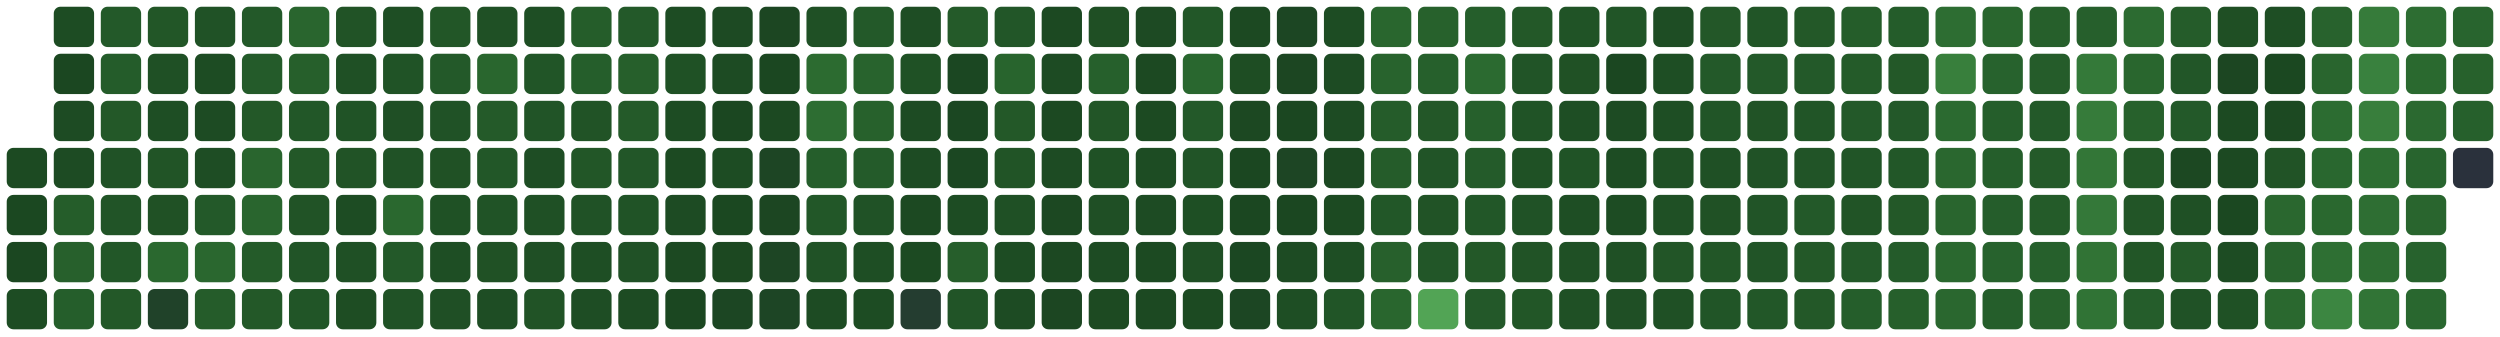
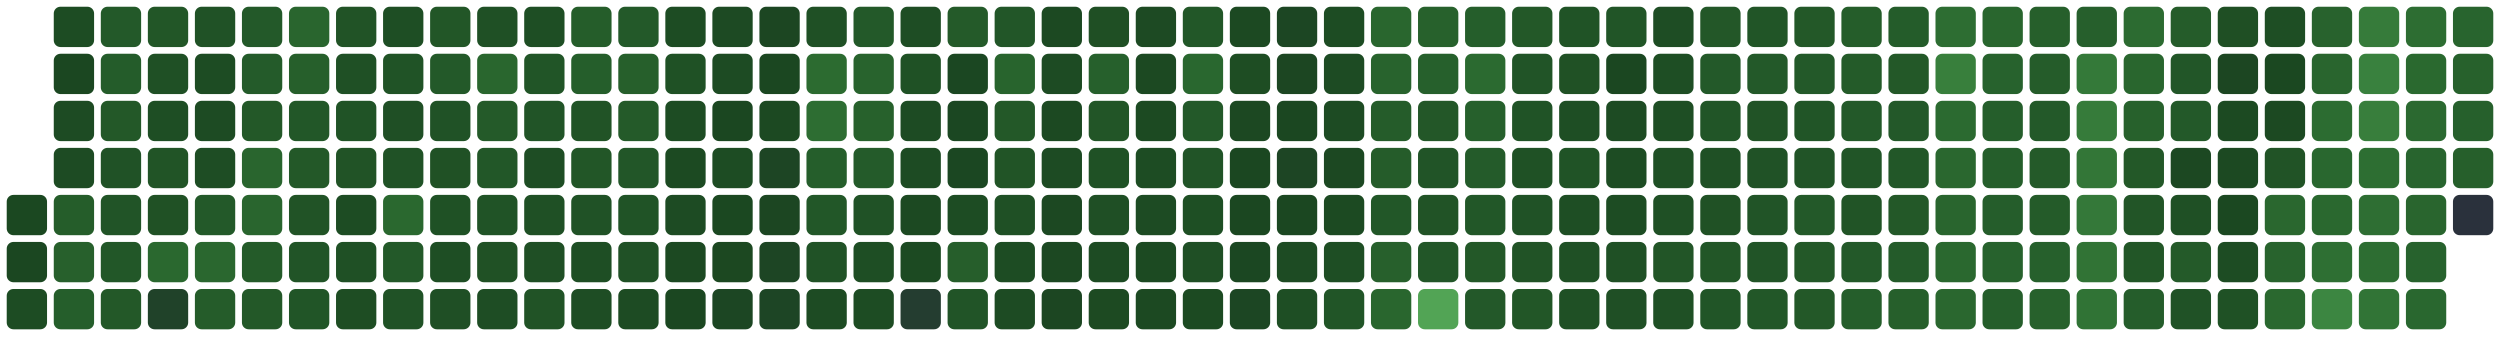
<svg xmlns="http://www.w3.org/2000/svg" width="744" height="100">
-   <rect x="2" y="44" width="12" height="12" rx="2" fill="rgb(28 74 34)" />
  <rect x="2" y="58" width="12" height="12" rx="2" fill="rgb(27 72 33)" />
  <rect x="2" y="72" width="12" height="12" rx="2" fill="rgb(27 71 33)" />
  <rect x="2" y="86" width="12" height="12" rx="2" fill="rgb(29 76 35)" />
  <rect x="16" y="2" width="12" height="12" rx="2" fill="rgb(29 76 35)" />
  <rect x="16" y="16" width="12" height="12" rx="2" fill="rgb(27 71 33)" />
  <rect x="16" y="30" width="12" height="12" rx="2" fill="rgb(29 75 35)" />
  <rect x="16" y="44" width="12" height="12" rx="2" fill="rgb(29 75 35)" />
  <rect x="16" y="58" width="12" height="12" rx="2" fill="rgb(37 93 42)" />
  <rect x="16" y="72" width="12" height="12" rx="2" fill="rgb(39 96 44)" />
  <rect x="16" y="86" width="12" height="12" rx="2" fill="rgb(37 94 43)" />
  <rect x="30" y="2" width="12" height="12" rx="2" fill="rgb(35 89 41)" />
  <rect x="30" y="16" width="12" height="12" rx="2" fill="rgb(36 92 42)" />
  <rect x="30" y="30" width="12" height="12" rx="2" fill="rgb(35 88 40)" />
  <rect x="30" y="44" width="12" height="12" rx="2" fill="rgb(32 82 38)" />
  <rect x="30" y="58" width="12" height="12" rx="2" fill="rgb(33 84 39)" />
  <rect x="30" y="72" width="12" height="12" rx="2" fill="rgb(34 87 40)" />
  <rect x="30" y="86" width="12" height="12" rx="2" fill="rgb(35 88 40)" />
  <rect x="44" y="2" width="12" height="12" rx="2" fill="rgb(34 86 39)" />
  <rect x="44" y="16" width="12" height="12" rx="2" fill="rgb(31 80 37)" />
  <rect x="44" y="30" width="12" height="12" rx="2" fill="rgb(30 78 36)" />
  <rect x="44" y="44" width="12" height="12" rx="2" fill="rgb(33 84 38)" />
  <rect x="44" y="58" width="12" height="12" rx="2" fill="rgb(32 81 37)" />
  <rect x="44" y="72" width="12" height="12" rx="2" fill="rgb(42 104 47)" />
  <rect x="44" y="86" width="12" height="12" rx="2" fill="rgb(32 66 41)" />
  <rect x="58" y="2" width="12" height="12" rx="2" fill="rgb(32 82 38)" />
  <rect x="58" y="16" width="12" height="12" rx="2" fill="rgb(29 76 35)" />
  <rect x="58" y="30" width="12" height="12" rx="2" fill="rgb(29 75 35)" />
  <rect x="58" y="44" width="12" height="12" rx="2" fill="rgb(30 77 36)" />
  <rect x="58" y="58" width="12" height="12" rx="2" fill="rgb(35 89 41)" />
  <rect x="58" y="72" width="12" height="12" rx="2" fill="rgb(42 103 47)" />
  <rect x="58" y="86" width="12" height="12" rx="2" fill="rgb(37 92 42)" />
  <rect x="72" y="2" width="12" height="12" rx="2" fill="rgb(35 89 41)" />
  <rect x="72" y="16" width="12" height="12" rx="2" fill="rgb(36 91 42)" />
  <rect x="72" y="30" width="12" height="12" rx="2" fill="rgb(35 88 40)" />
  <rect x="72" y="44" width="12" height="12" rx="2" fill="rgb(41 101 46)" />
  <rect x="72" y="58" width="12" height="12" rx="2" fill="rgb(41 101 46)" />
  <rect x="72" y="72" width="12" height="12" rx="2" fill="rgb(36 91 41)" />
  <rect x="72" y="86" width="12" height="12" rx="2" fill="rgb(35 88 40)" />
  <rect x="86" y="2" width="12" height="12" rx="2" fill="rgb(41 101 46)" />
  <rect x="86" y="16" width="12" height="12" rx="2" fill="rgb(38 95 43)" />
  <rect x="86" y="30" width="12" height="12" rx="2" fill="rgb(34 87 40)" />
  <rect x="86" y="44" width="12" height="12" rx="2" fill="rgb(35 88 40)" />
  <rect x="86" y="58" width="12" height="12" rx="2" fill="rgb(33 83 38)" />
  <rect x="86" y="72" width="12" height="12" rx="2" fill="rgb(33 84 39)" />
  <rect x="86" y="86" width="12" height="12" rx="2" fill="rgb(33 85 39)" />
  <rect x="100" y="2" width="12" height="12" rx="2" fill="rgb(33 83 38)" />
  <rect x="100" y="16" width="12" height="12" rx="2" fill="rgb(31 80 37)" />
  <rect x="100" y="30" width="12" height="12" rx="2" fill="rgb(32 83 38)" />
  <rect x="100" y="44" width="12" height="12" rx="2" fill="rgb(33 83 38)" />
  <rect x="100" y="58" width="12" height="12" rx="2" fill="rgb(29 76 35)" />
  <rect x="100" y="72" width="12" height="12" rx="2" fill="rgb(31 80 37)" />
  <rect x="100" y="86" width="12" height="12" rx="2" fill="rgb(30 77 35)" />
  <rect x="114" y="2" width="12" height="12" rx="2" fill="rgb(30 78 36)" />
  <rect x="114" y="16" width="12" height="12" rx="2" fill="rgb(32 83 38)" />
  <rect x="114" y="30" width="12" height="12" rx="2" fill="rgb(31 79 37)" />
  <rect x="114" y="44" width="12" height="12" rx="2" fill="rgb(32 82 38)" />
  <rect x="114" y="58" width="12" height="12" rx="2" fill="rgb(42 104 47)" />
  <rect x="114" y="72" width="12" height="12" rx="2" fill="rgb(35 89 41)" />
  <rect x="114" y="86" width="12" height="12" rx="2" fill="rgb(32 82 38)" />
  <rect x="128" y="2" width="12" height="12" rx="2" fill="rgb(34 86 39)" />
  <rect x="128" y="16" width="12" height="12" rx="2" fill="rgb(35 89 41)" />
  <rect x="128" y="30" width="12" height="12" rx="2" fill="rgb(32 82 38)" />
  <rect x="128" y="44" width="12" height="12" rx="2" fill="rgb(32 81 37)" />
  <rect x="128" y="58" width="12" height="12" rx="2" fill="rgb(31 81 37)" />
  <rect x="128" y="72" width="12" height="12" rx="2" fill="rgb(30 78 36)" />
  <rect x="128" y="86" width="12" height="12" rx="2" fill="rgb(31 79 37)" />
  <rect x="142" y="2" width="12" height="12" rx="2" fill="rgb(31 80 37)" />
  <rect x="142" y="16" width="12" height="12" rx="2" fill="rgb(41 102 46)" />
  <rect x="142" y="30" width="12" height="12" rx="2" fill="rgb(36 90 41)" />
  <rect x="142" y="44" width="12" height="12" rx="2" fill="rgb(34 87 40)" />
  <rect x="142" y="58" width="12" height="12" rx="2" fill="rgb(32 83 38)" />
  <rect x="142" y="72" width="12" height="12" rx="2" fill="rgb(32 81 37)" />
  <rect x="142" y="86" width="12" height="12" rx="2" fill="rgb(30 77 36)" />
  <rect x="156" y="2" width="12" height="12" rx="2" fill="rgb(30 78 36)" />
  <rect x="156" y="16" width="12" height="12" rx="2" fill="rgb(33 85 39)" />
  <rect x="156" y="30" width="12" height="12" rx="2" fill="rgb(33 84 39)" />
  <rect x="156" y="44" width="12" height="12" rx="2" fill="rgb(30 77 36)" />
  <rect x="156" y="58" width="12" height="12" rx="2" fill="rgb(31 80 37)" />
  <rect x="156" y="72" width="12" height="12" rx="2" fill="rgb(31 79 37)" />
  <rect x="156" y="86" width="12" height="12" rx="2" fill="rgb(33 83 38)" />
  <rect x="170" y="2" width="12" height="12" rx="2" fill="rgb(37 93 42)" />
  <rect x="170" y="16" width="12" height="12" rx="2" fill="rgb(37 94 43)" />
  <rect x="170" y="30" width="12" height="12" rx="2" fill="rgb(33 83 38)" />
  <rect x="170" y="44" width="12" height="12" rx="2" fill="rgb(34 86 39)" />
  <rect x="170" y="58" width="12" height="12" rx="2" fill="rgb(32 82 38)" />
  <rect x="170" y="72" width="12" height="12" rx="2" fill="rgb(30 78 36)" />
  <rect x="170" y="86" width="12" height="12" rx="2" fill="rgb(30 77 36)" />
  <rect x="184" y="2" width="12" height="12" rx="2" fill="rgb(35 89 41)" />
  <rect x="184" y="16" width="12" height="12" rx="2" fill="rgb(38 95 43)" />
  <rect x="184" y="30" width="12" height="12" rx="2" fill="rgb(36 90 41)" />
  <rect x="184" y="44" width="12" height="12" rx="2" fill="rgb(34 86 40)" />
  <rect x="184" y="58" width="12" height="12" rx="2" fill="rgb(32 83 38)" />
  <rect x="184" y="72" width="12" height="12" rx="2" fill="rgb(32 81 38)" />
  <rect x="184" y="86" width="12" height="12" rx="2" fill="rgb(29 75 35)" />
  <rect x="198" y="2" width="12" height="12" rx="2" fill="rgb(29 76 35)" />
  <rect x="198" y="16" width="12" height="12" rx="2" fill="rgb(31 81 37)" />
  <rect x="198" y="30" width="12" height="12" rx="2" fill="rgb(29 76 35)" />
  <rect x="198" y="44" width="12" height="12" rx="2" fill="rgb(28 74 34)" />
  <rect x="198" y="58" width="12" height="12" rx="2" fill="rgb(29 75 35)" />
  <rect x="198" y="72" width="12" height="12" rx="2" fill="rgb(28 73 34)" />
  <rect x="198" y="86" width="12" height="12" rx="2" fill="rgb(27 71 33)" />
  <rect x="212" y="2" width="12" height="12" rx="2" fill="rgb(29 74 35)" />
  <rect x="212" y="16" width="12" height="12" rx="2" fill="rgb(29 75 35)" />
  <rect x="212" y="30" width="12" height="12" rx="2" fill="rgb(27 71 33)" />
  <rect x="212" y="44" width="12" height="12" rx="2" fill="rgb(29 76 35)" />
  <rect x="212" y="58" width="12" height="12" rx="2" fill="rgb(27 72 33)" />
  <rect x="212" y="72" width="12" height="12" rx="2" fill="rgb(28 72 33)" />
  <rect x="212" y="86" width="12" height="12" rx="2" fill="rgb(28 70 35)" />
  <rect x="226" y="2" width="12" height="12" rx="2" fill="rgb(28 70 34)" />
  <rect x="226" y="16" width="12" height="12" rx="2" fill="rgb(27 71 33)" />
  <rect x="226" y="30" width="12" height="12" rx="2" fill="rgb(28 73 34)" />
  <rect x="226" y="44" width="12" height="12" rx="2" fill="rgb(29 69 36)" />
  <rect x="226" y="58" width="12" height="12" rx="2" fill="rgb(28 70 34)" />
  <rect x="226" y="72" width="12" height="12" rx="2" fill="rgb(29 69 36)" />
  <rect x="226" y="86" width="12" height="12" rx="2" fill="rgb(29 69 37)" />
  <rect x="240" y="2" width="12" height="12" rx="2" fill="rgb(31 80 37)" />
  <rect x="240" y="16" width="12" height="12" rx="2" fill="rgb(44 107 48)" />
  <rect x="240" y="30" width="12" height="12" rx="2" fill="rgb(45 109 50)" />
  <rect x="240" y="44" width="12" height="12" rx="2" fill="rgb(37 94 43)" />
  <rect x="240" y="58" width="12" height="12" rx="2" fill="rgb(34 87 40)" />
  <rect x="240" y="72" width="12" height="12" rx="2" fill="rgb(32 82 38)" />
  <rect x="240" y="86" width="12" height="12" rx="2" fill="rgb(29 75 35)" />
  <rect x="254" y="2" width="12" height="12" rx="2" fill="rgb(35 89 41)" />
  <rect x="254" y="16" width="12" height="12" rx="2" fill="rgb(40 99 45)" />
  <rect x="254" y="30" width="12" height="12" rx="2" fill="rgb(39 97 44)" />
  <rect x="254" y="44" width="12" height="12" rx="2" fill="rgb(36 91 42)" />
  <rect x="254" y="58" width="12" height="12" rx="2" fill="rgb(32 82 38)" />
  <rect x="254" y="72" width="12" height="12" rx="2" fill="rgb(30 78 36)" />
  <rect x="254" y="86" width="12" height="12" rx="2" fill="rgb(29 76 35)" />
  <rect x="268" y="2" width="12" height="12" rx="2" fill="rgb(30 77 36)" />
  <rect x="268" y="16" width="12" height="12" rx="2" fill="rgb(31 81 37)" />
  <rect x="268" y="30" width="12" height="12" rx="2" fill="rgb(29 75 35)" />
  <rect x="268" y="44" width="12" height="12" rx="2" fill="rgb(29 75 35)" />
  <rect x="268" y="58" width="12" height="12" rx="2" fill="rgb(28 73 34)" />
  <rect x="268" y="72" width="12" height="12" rx="2" fill="rgb(28 74 34)" />
  <rect x="268" y="86" width="12" height="12" rx="2" fill="rgb(36 61 48)" />
  <rect x="282" y="2" width="12" height="12" rx="2" fill="rgb(36 90 41)" />
  <rect x="282" y="16" width="12" height="12" rx="2" fill="rgb(27 71 34)" />
  <rect x="282" y="30" width="12" height="12" rx="2" fill="rgb(27 71 34)" />
  <rect x="282" y="44" width="12" height="12" rx="2" fill="rgb(27 71 34)" />
  <rect x="282" y="58" width="12" height="12" rx="2" fill="rgb(29 76 35)" />
  <rect x="282" y="72" width="12" height="12" rx="2" fill="rgb(38 94 43)" />
  <rect x="282" y="86" width="12" height="12" rx="2" fill="rgb(33 84 39)" />
  <rect x="296" y="2" width="12" height="12" rx="2" fill="rgb(34 86 40)" />
  <rect x="296" y="16" width="12" height="12" rx="2" fill="rgb(40 100 45)" />
  <rect x="296" y="30" width="12" height="12" rx="2" fill="rgb(35 88 40)" />
  <rect x="296" y="44" width="12" height="12" rx="2" fill="rgb(33 84 38)" />
  <rect x="296" y="58" width="12" height="12" rx="2" fill="rgb(31 80 37)" />
  <rect x="296" y="72" width="12" height="12" rx="2" fill="rgb(29 76 35)" />
  <rect x="296" y="86" width="12" height="12" rx="2" fill="rgb(29 75 35)" />
  <rect x="310" y="2" width="12" height="12" rx="2" fill="rgb(28 73 34)" />
  <rect x="310" y="16" width="12" height="12" rx="2" fill="rgb(29 75 35)" />
  <rect x="310" y="30" width="12" height="12" rx="2" fill="rgb(28 73 34)" />
  <rect x="310" y="44" width="12" height="12" rx="2" fill="rgb(29 75 35)" />
  <rect x="310" y="58" width="12" height="12" rx="2" fill="rgb(28 72 34)" />
  <rect x="310" y="72" width="12" height="12" rx="2" fill="rgb(28 72 34)" />
  <rect x="310" y="86" width="12" height="12" rx="2" fill="rgb(28 70 34)" />
  <rect x="324" y="2" width="12" height="12" rx="2" fill="rgb(31 79 36)" />
  <rect x="324" y="16" width="12" height="12" rx="2" fill="rgb(38 96 44)" />
  <rect x="324" y="30" width="12" height="12" rx="2" fill="rgb(34 85 39)" />
  <rect x="324" y="44" width="12" height="12" rx="2" fill="rgb(31 81 37)" />
  <rect x="324" y="58" width="12" height="12" rx="2" fill="rgb(31 79 37)" />
  <rect x="324" y="72" width="12" height="12" rx="2" fill="rgb(29 75 35)" />
  <rect x="324" y="86" width="12" height="12" rx="2" fill="rgb(29 74 34)" />
  <rect x="338" y="2" width="12" height="12" rx="2" fill="rgb(29 74 35)" />
  <rect x="338" y="16" width="12" height="12" rx="2" fill="rgb(28 73 34)" />
  <rect x="338" y="30" width="12" height="12" rx="2" fill="rgb(28 74 34)" />
  <rect x="338" y="44" width="12" height="12" rx="2" fill="rgb(29 76 35)" />
  <rect x="338" y="58" width="12" height="12" rx="2" fill="rgb(29 75 35)" />
  <rect x="338" y="72" width="12" height="12" rx="2" fill="rgb(28 74 34)" />
  <rect x="338" y="86" width="12" height="12" rx="2" fill="rgb(28 73 34)" />
  <rect x="352" y="2" width="12" height="12" rx="2" fill="rgb(34 87 40)" />
  <rect x="352" y="16" width="12" height="12" rx="2" fill="rgb(41 103 47)" />
  <rect x="352" y="30" width="12" height="12" rx="2" fill="rgb(35 89 41)" />
  <rect x="352" y="44" width="12" height="12" rx="2" fill="rgb(33 84 39)" />
  <rect x="352" y="58" width="12" height="12" rx="2" fill="rgb(30 79 36)" />
  <rect x="352" y="72" width="12" height="12" rx="2" fill="rgb(31 79 37)" />
  <rect x="352" y="86" width="12" height="12" rx="2" fill="rgb(28 74 34)" />
  <rect x="366" y="2" width="12" height="12" rx="2" fill="rgb(28 73 34)" />
  <rect x="366" y="16" width="12" height="12" rx="2" fill="rgb(30 77 35)" />
  <rect x="366" y="30" width="12" height="12" rx="2" fill="rgb(28 72 34)" />
  <rect x="366" y="44" width="12" height="12" rx="2" fill="rgb(27 71 33)" />
  <rect x="366" y="58" width="12" height="12" rx="2" fill="rgb(27 71 33)" />
  <rect x="366" y="72" width="12" height="12" rx="2" fill="rgb(27 71 34)" />
  <rect x="366" y="86" width="12" height="12" rx="2" fill="rgb(28 70 35)" />
  <rect x="380" y="2" width="12" height="12" rx="2" fill="rgb(28 70 35)" />
  <rect x="380" y="16" width="12" height="12" rx="2" fill="rgb(28 70 34)" />
  <rect x="380" y="30" width="12" height="12" rx="2" fill="rgb(27 71 33)" />
  <rect x="380" y="44" width="12" height="12" rx="2" fill="rgb(29 69 36)" />
  <rect x="380" y="58" width="12" height="12" rx="2" fill="rgb(27 71 33)" />
  <rect x="380" y="72" width="12" height="12" rx="2" fill="rgb(29 75 35)" />
  <rect x="380" y="86" width="12" height="12" rx="2" fill="rgb(30 78 36)" />
  <rect x="394" y="2" width="12" height="12" rx="2" fill="rgb(29 76 35)" />
  <rect x="394" y="16" width="12" height="12" rx="2" fill="rgb(29 75 35)" />
  <rect x="394" y="30" width="12" height="12" rx="2" fill="rgb(29 75 35)" />
  <rect x="394" y="44" width="12" height="12" rx="2" fill="rgb(28 72 34)" />
  <rect x="394" y="58" width="12" height="12" rx="2" fill="rgb(28 74 34)" />
  <rect x="394" y="72" width="12" height="12" rx="2" fill="rgb(30 78 36)" />
  <rect x="394" y="86" width="12" height="12" rx="2" fill="rgb(33 85 39)" />
  <rect x="408" y="2" width="12" height="12" rx="2" fill="rgb(41 102 46)" />
  <rect x="408" y="16" width="12" height="12" rx="2" fill="rgb(40 99 45)" />
  <rect x="408" y="30" width="12" height="12" rx="2" fill="rgb(37 92 42)" />
  <rect x="408" y="44" width="12" height="12" rx="2" fill="rgb(37 92 42)" />
  <rect x="408" y="58" width="12" height="12" rx="2" fill="rgb(34 87 40)" />
  <rect x="408" y="72" width="12" height="12" rx="2" fill="rgb(39 96 44)" />
  <rect x="408" y="86" width="12" height="12" rx="2" fill="rgb(41 102 46)" />
  <rect x="422" y="2" width="12" height="12" rx="2" fill="rgb(39 97 44)" />
  <rect x="422" y="16" width="12" height="12" rx="2" fill="rgb(38 96 44)" />
  <rect x="422" y="30" width="12" height="12" rx="2" fill="rgb(35 87 40)" />
  <rect x="422" y="44" width="12" height="12" rx="2" fill="rgb(33 84 39)" />
  <rect x="422" y="58" width="12" height="12" rx="2" fill="rgb(33 83 38)" />
  <rect x="422" y="72" width="12" height="12" rx="2" fill="rgb(34 86 40)" />
  <rect x="422" y="86" width="12" height="12" rx="2" fill="rgb(82 164 85)" />
  <rect x="436" y="2" width="12" height="12" rx="2" fill="rgb(37 94 43)" />
  <rect x="436" y="16" width="12" height="12" rx="2" fill="rgb(43 106 48)" />
  <rect x="436" y="30" width="12" height="12" rx="2" fill="rgb(38 96 44)" />
  <rect x="436" y="44" width="12" height="12" rx="2" fill="rgb(36 91 42)" />
  <rect x="436" y="58" width="12" height="12" rx="2" fill="rgb(34 87 40)" />
  <rect x="436" y="72" width="12" height="12" rx="2" fill="rgb(35 88 40)" />
  <rect x="436" y="86" width="12" height="12" rx="2" fill="rgb(35 88 41)" />
  <rect x="450" y="2" width="12" height="12" rx="2" fill="rgb(35 88 40)" />
  <rect x="450" y="16" width="12" height="12" rx="2" fill="rgb(33 84 39)" />
  <rect x="450" y="30" width="12" height="12" rx="2" fill="rgb(32 83 38)" />
  <rect x="450" y="44" width="12" height="12" rx="2" fill="rgb(31 81 37)" />
  <rect x="450" y="58" width="12" height="12" rx="2" fill="rgb(32 82 38)" />
  <rect x="450" y="72" width="12" height="12" rx="2" fill="rgb(33 83 38)" />
  <rect x="450" y="86" width="12" height="12" rx="2" fill="rgb(34 86 39)" />
  <rect x="464" y="2" width="12" height="12" rx="2" fill="rgb(32 83 38)" />
  <rect x="464" y="16" width="12" height="12" rx="2" fill="rgb(32 81 37)" />
  <rect x="464" y="30" width="12" height="12" rx="2" fill="rgb(30 78 36)" />
  <rect x="464" y="44" width="12" height="12" rx="2" fill="rgb(32 83 38)" />
  <rect x="464" y="58" width="12" height="12" rx="2" fill="rgb(30 78 36)" />
  <rect x="464" y="72" width="12" height="12" rx="2" fill="rgb(31 80 37)" />
  <rect x="464" y="86" width="12" height="12" rx="2" fill="rgb(31 80 37)" />
  <rect x="478" y="2" width="12" height="12" rx="2" fill="rgb(33 85 39)" />
  <rect x="478" y="16" width="12" height="12" rx="2" fill="rgb(27 71 33)" />
  <rect x="478" y="30" width="12" height="12" rx="2" fill="rgb(29 75 35)" />
  <rect x="478" y="44" width="12" height="12" rx="2" fill="rgb(29 76 35)" />
  <rect x="478" y="58" width="12" height="12" rx="2" fill="rgb(29 76 35)" />
  <rect x="478" y="72" width="12" height="12" rx="2" fill="rgb(31 80 37)" />
  <rect x="478" y="86" width="12" height="12" rx="2" fill="rgb(31 79 37)" />
  <rect x="492" y="2" width="12" height="12" rx="2" fill="rgb(30 77 36)" />
  <rect x="492" y="16" width="12" height="12" rx="2" fill="rgb(30 78 36)" />
  <rect x="492" y="30" width="12" height="12" rx="2" fill="rgb(30 78 36)" />
  <rect x="492" y="44" width="12" height="12" rx="2" fill="rgb(31 80 37)" />
  <rect x="492" y="58" width="12" height="12" rx="2" fill="rgb(31 80 37)" />
  <rect x="492" y="72" width="12" height="12" rx="2" fill="rgb(34 85 39)" />
  <rect x="492" y="86" width="12" height="12" rx="2" fill="rgb(31 80 37)" />
  <rect x="506" y="2" width="12" height="12" rx="2" fill="rgb(35 87 40)" />
  <rect x="506" y="16" width="12" height="12" rx="2" fill="rgb(35 89 41)" />
  <rect x="506" y="30" width="12" height="12" rx="2" fill="rgb(33 85 39)" />
  <rect x="506" y="44" width="12" height="12" rx="2" fill="rgb(31 80 37)" />
  <rect x="506" y="58" width="12" height="12" rx="2" fill="rgb(32 81 37)" />
  <rect x="506" y="72" width="12" height="12" rx="2" fill="rgb(34 86 39)" />
  <rect x="506" y="86" width="12" height="12" rx="2" fill="rgb(33 85 39)" />
  <rect x="520" y="2" width="12" height="12" rx="2" fill="rgb(33 85 39)" />
  <rect x="520" y="16" width="12" height="12" rx="2" fill="rgb(35 89 41)" />
  <rect x="520" y="30" width="12" height="12" rx="2" fill="rgb(33 83 38)" />
  <rect x="520" y="44" width="12" height="12" rx="2" fill="rgb(32 82 38)" />
  <rect x="520" y="58" width="12" height="12" rx="2" fill="rgb(33 84 39)" />
  <rect x="520" y="72" width="12" height="12" rx="2" fill="rgb(33 84 39)" />
  <rect x="520" y="86" width="12" height="12" rx="2" fill="rgb(34 87 40)" />
  <rect x="534" y="2" width="12" height="12" rx="2" fill="rgb(35 88 40)" />
  <rect x="534" y="16" width="12" height="12" rx="2" fill="rgb(35 89 41)" />
  <rect x="534" y="30" width="12" height="12" rx="2" fill="rgb(33 85 39)" />
  <rect x="534" y="44" width="12" height="12" rx="2" fill="rgb(33 84 39)" />
  <rect x="534" y="58" width="12" height="12" rx="2" fill="rgb(35 89 41)" />
  <rect x="534" y="72" width="12" height="12" rx="2" fill="rgb(35 88 40)" />
  <rect x="534" y="86" width="12" height="12" rx="2" fill="rgb(35 88 40)" />
  <rect x="548" y="2" width="12" height="12" rx="2" fill="rgb(37 93 42)" />
  <rect x="548" y="16" width="12" height="12" rx="2" fill="rgb(36 91 41)" />
  <rect x="548" y="30" width="12" height="12" rx="2" fill="rgb(35 89 41)" />
  <rect x="548" y="44" width="12" height="12" rx="2" fill="rgb(33 85 39)" />
  <rect x="548" y="58" width="12" height="12" rx="2" fill="rgb(33 84 38)" />
  <rect x="548" y="72" width="12" height="12" rx="2" fill="rgb(35 89 41)" />
  <rect x="548" y="86" width="12" height="12" rx="2" fill="rgb(37 94 43)" />
  <rect x="562" y="2" width="12" height="12" rx="2" fill="rgb(36 92 42)" />
  <rect x="562" y="16" width="12" height="12" rx="2" fill="rgb(35 88 40)" />
  <rect x="562" y="30" width="12" height="12" rx="2" fill="rgb(35 88 41)" />
  <rect x="562" y="44" width="12" height="12" rx="2" fill="rgb(34 87 40)" />
  <rect x="562" y="58" width="12" height="12" rx="2" fill="rgb(35 88 40)" />
  <rect x="562" y="72" width="12" height="12" rx="2" fill="rgb(36 91 42)" />
  <rect x="562" y="86" width="12" height="12" rx="2" fill="rgb(38 95 43)" />
  <rect x="576" y="2" width="12" height="12" rx="2" fill="rgb(45 109 50)" />
  <rect x="576" y="16" width="12" height="12" rx="2" fill="rgb(56 127 60)" />
  <rect x="576" y="30" width="12" height="12" rx="2" fill="rgb(43 106 48)" />
  <rect x="576" y="44" width="12" height="12" rx="2" fill="rgb(42 103 47)" />
  <rect x="576" y="58" width="12" height="12" rx="2" fill="rgb(41 101 46)" />
  <rect x="576" y="72" width="12" height="12" rx="2" fill="rgb(42 104 47)" />
  <rect x="576" y="86" width="12" height="12" rx="2" fill="rgb(42 103 47)" />
  <rect x="590" y="2" width="12" height="12" rx="2" fill="rgb(41 102 46)" />
  <rect x="590" y="16" width="12" height="12" rx="2" fill="rgb(39 98 45)" />
  <rect x="590" y="30" width="12" height="12" rx="2" fill="rgb(37 94 43)" />
  <rect x="590" y="44" width="12" height="12" rx="2" fill="rgb(37 94 43)" />
  <rect x="590" y="58" width="12" height="12" rx="2" fill="rgb(37 93 43)" />
  <rect x="590" y="72" width="12" height="12" rx="2" fill="rgb(39 98 45)" />
  <rect x="590" y="86" width="12" height="12" rx="2" fill="rgb(37 94 43)" />
  <rect x="604" y="2" width="12" height="12" rx="2" fill="rgb(38 95 43)" />
  <rect x="604" y="16" width="12" height="12" rx="2" fill="rgb(37 92 42)" />
  <rect x="604" y="30" width="12" height="12" rx="2" fill="rgb(35 89 41)" />
  <rect x="604" y="44" width="12" height="12" rx="2" fill="rgb(36 90 41)" />
  <rect x="604" y="58" width="12" height="12" rx="2" fill="rgb(36 91 41)" />
  <rect x="604" y="72" width="12" height="12" rx="2" fill="rgb(38 96 44)" />
  <rect x="604" y="86" width="12" height="12" rx="2" fill="rgb(39 97 44)" />
  <rect x="618" y="2" width="12" height="12" rx="2" fill="rgb(38 95 44)" />
  <rect x="618" y="16" width="12" height="12" rx="2" fill="rgb(52 121 57)" />
  <rect x="618" y="30" width="12" height="12" rx="2" fill="rgb(54 123 58)" />
  <rect x="618" y="44" width="12" height="12" rx="2" fill="rgb(51 118 55)" />
  <rect x="618" y="58" width="12" height="12" rx="2" fill="rgb(52 120 57)" />
  <rect x="618" y="72" width="12" height="12" rx="2" fill="rgb(49 115 53)" />
  <rect x="618" y="86" width="12" height="12" rx="2" fill="rgb(48 115 53)" />
  <rect x="632" y="2" width="12" height="12" rx="2" fill="rgb(44 107 49)" />
  <rect x="632" y="16" width="12" height="12" rx="2" fill="rgb(41 102 46)" />
  <rect x="632" y="30" width="12" height="12" rx="2" fill="rgb(39 97 44)" />
  <rect x="632" y="44" width="12" height="12" rx="2" fill="rgb(35 88 40)" />
  <rect x="632" y="58" width="12" height="12" rx="2" fill="rgb(34 85 39)" />
  <rect x="632" y="72" width="12" height="12" rx="2" fill="rgb(34 86 39)" />
  <rect x="632" y="86" width="12" height="12" rx="2" fill="rgb(37 93 43)" />
  <rect x="646" y="2" width="12" height="12" rx="2" fill="rgb(37 92 42)" />
  <rect x="646" y="16" width="12" height="12" rx="2" fill="rgb(34 86 40)" />
  <rect x="646" y="30" width="12" height="12" rx="2" fill="rgb(35 89 41)" />
  <rect x="646" y="44" width="12" height="12" rx="2" fill="rgb(28 72 34)" />
  <rect x="646" y="58" width="12" height="12" rx="2" fill="rgb(31 80 37)" />
  <rect x="646" y="72" width="12" height="12" rx="2" fill="rgb(36 90 41)" />
  <rect x="646" y="86" width="12" height="12" rx="2" fill="rgb(32 82 38)" />
  <rect x="660" y="2" width="12" height="12" rx="2" fill="rgb(31 79 36)" />
  <rect x="660" y="16" width="12" height="12" rx="2" fill="rgb(28 70 34)" />
  <rect x="660" y="30" width="12" height="12" rx="2" fill="rgb(28 74 34)" />
  <rect x="660" y="44" width="12" height="12" rx="2" fill="rgb(28 73 34)" />
  <rect x="660" y="58" width="12" height="12" rx="2" fill="rgb(27 72 33)" />
  <rect x="660" y="72" width="12" height="12" rx="2" fill="rgb(29 76 35)" />
  <rect x="660" y="86" width="12" height="12" rx="2" fill="rgb(31 81 37)" />
  <rect x="674" y="2" width="12" height="12" rx="2" fill="rgb(30 78 36)" />
  <rect x="674" y="16" width="12" height="12" rx="2" fill="rgb(27 72 33)" />
  <rect x="674" y="30" width="12" height="12" rx="2" fill="rgb(28 73 34)" />
  <rect x="674" y="44" width="12" height="12" rx="2" fill="rgb(33 83 38)" />
  <rect x="674" y="58" width="12" height="12" rx="2" fill="rgb(42 103 47)" />
  <rect x="674" y="72" width="12" height="12" rx="2" fill="rgb(40 99 45)" />
  <rect x="674" y="86" width="12" height="12" rx="2" fill="rgb(42 104 47)" />
  <rect x="688" y="2" width="12" height="12" rx="2" fill="rgb(40 98 45)" />
  <rect x="688" y="16" width="12" height="12" rx="2" fill="rgb(41 101 46)" />
  <rect x="688" y="30" width="12" height="12" rx="2" fill="rgb(44 108 49)" />
  <rect x="688" y="44" width="12" height="12" rx="2" fill="rgb(41 103 47)" />
  <rect x="688" y="58" width="12" height="12" rx="2" fill="rgb(42 104 47)" />
  <rect x="688" y="72" width="12" height="12" rx="2" fill="rgb(46 111 51)" />
  <rect x="688" y="86" width="12" height="12" rx="2" fill="rgb(60 134 65)" />
  <rect x="702" y="2" width="12" height="12" rx="2" fill="rgb(54 123 58)" />
  <rect x="702" y="16" width="12" height="12" rx="2" fill="rgb(57 129 62)" />
  <rect x="702" y="30" width="12" height="12" rx="2" fill="rgb(56 126 60)" />
  <rect x="702" y="44" width="12" height="12" rx="2" fill="rgb(45 110 50)" />
  <rect x="702" y="58" width="12" height="12" rx="2" fill="rgb(46 110 51)" />
  <rect x="702" y="72" width="12" height="12" rx="2" fill="rgb(45 109 50)" />
  <rect x="702" y="86" width="12" height="12" rx="2" fill="rgb(49 116 54)" />
  <rect x="716" y="2" width="12" height="12" rx="2" fill="rgb(45 109 50)" />
  <rect x="716" y="16" width="12" height="12" rx="2" fill="rgb(42 105 47)" />
  <rect x="716" y="30" width="12" height="12" rx="2" fill="rgb(43 105 48)" />
  <rect x="716" y="44" width="12" height="12" rx="2" fill="rgb(40 100 46)" />
  <rect x="716" y="58" width="12" height="12" rx="2" fill="rgb(41 101 46)" />
  <rect x="716" y="72" width="12" height="12" rx="2" fill="rgb(39 98 45)" />
  <rect x="716" y="86" width="12" height="12" rx="2" fill="rgb(41 103 47)" />
  <rect x="730" y="2" width="12" height="12" rx="2" fill="rgb(40 100 46)" />
  <rect x="730" y="16" width="12" height="12" rx="2" fill="rgb(39 97 44)" />
  <rect x="730" y="30" width="12" height="12" rx="2" fill="rgb(38 96 44)" />
-   <rect x="730" y="44" width="12" height="12" rx="2" fill="#2A313C" />
+   <rect x="730" y="44" width="12" height="12" rx="2" fill="rgb(38 95 43)" />
+   <rect x="730" y="58" width="12" height="12" rx="2" fill="#2A313C" />
</svg>
